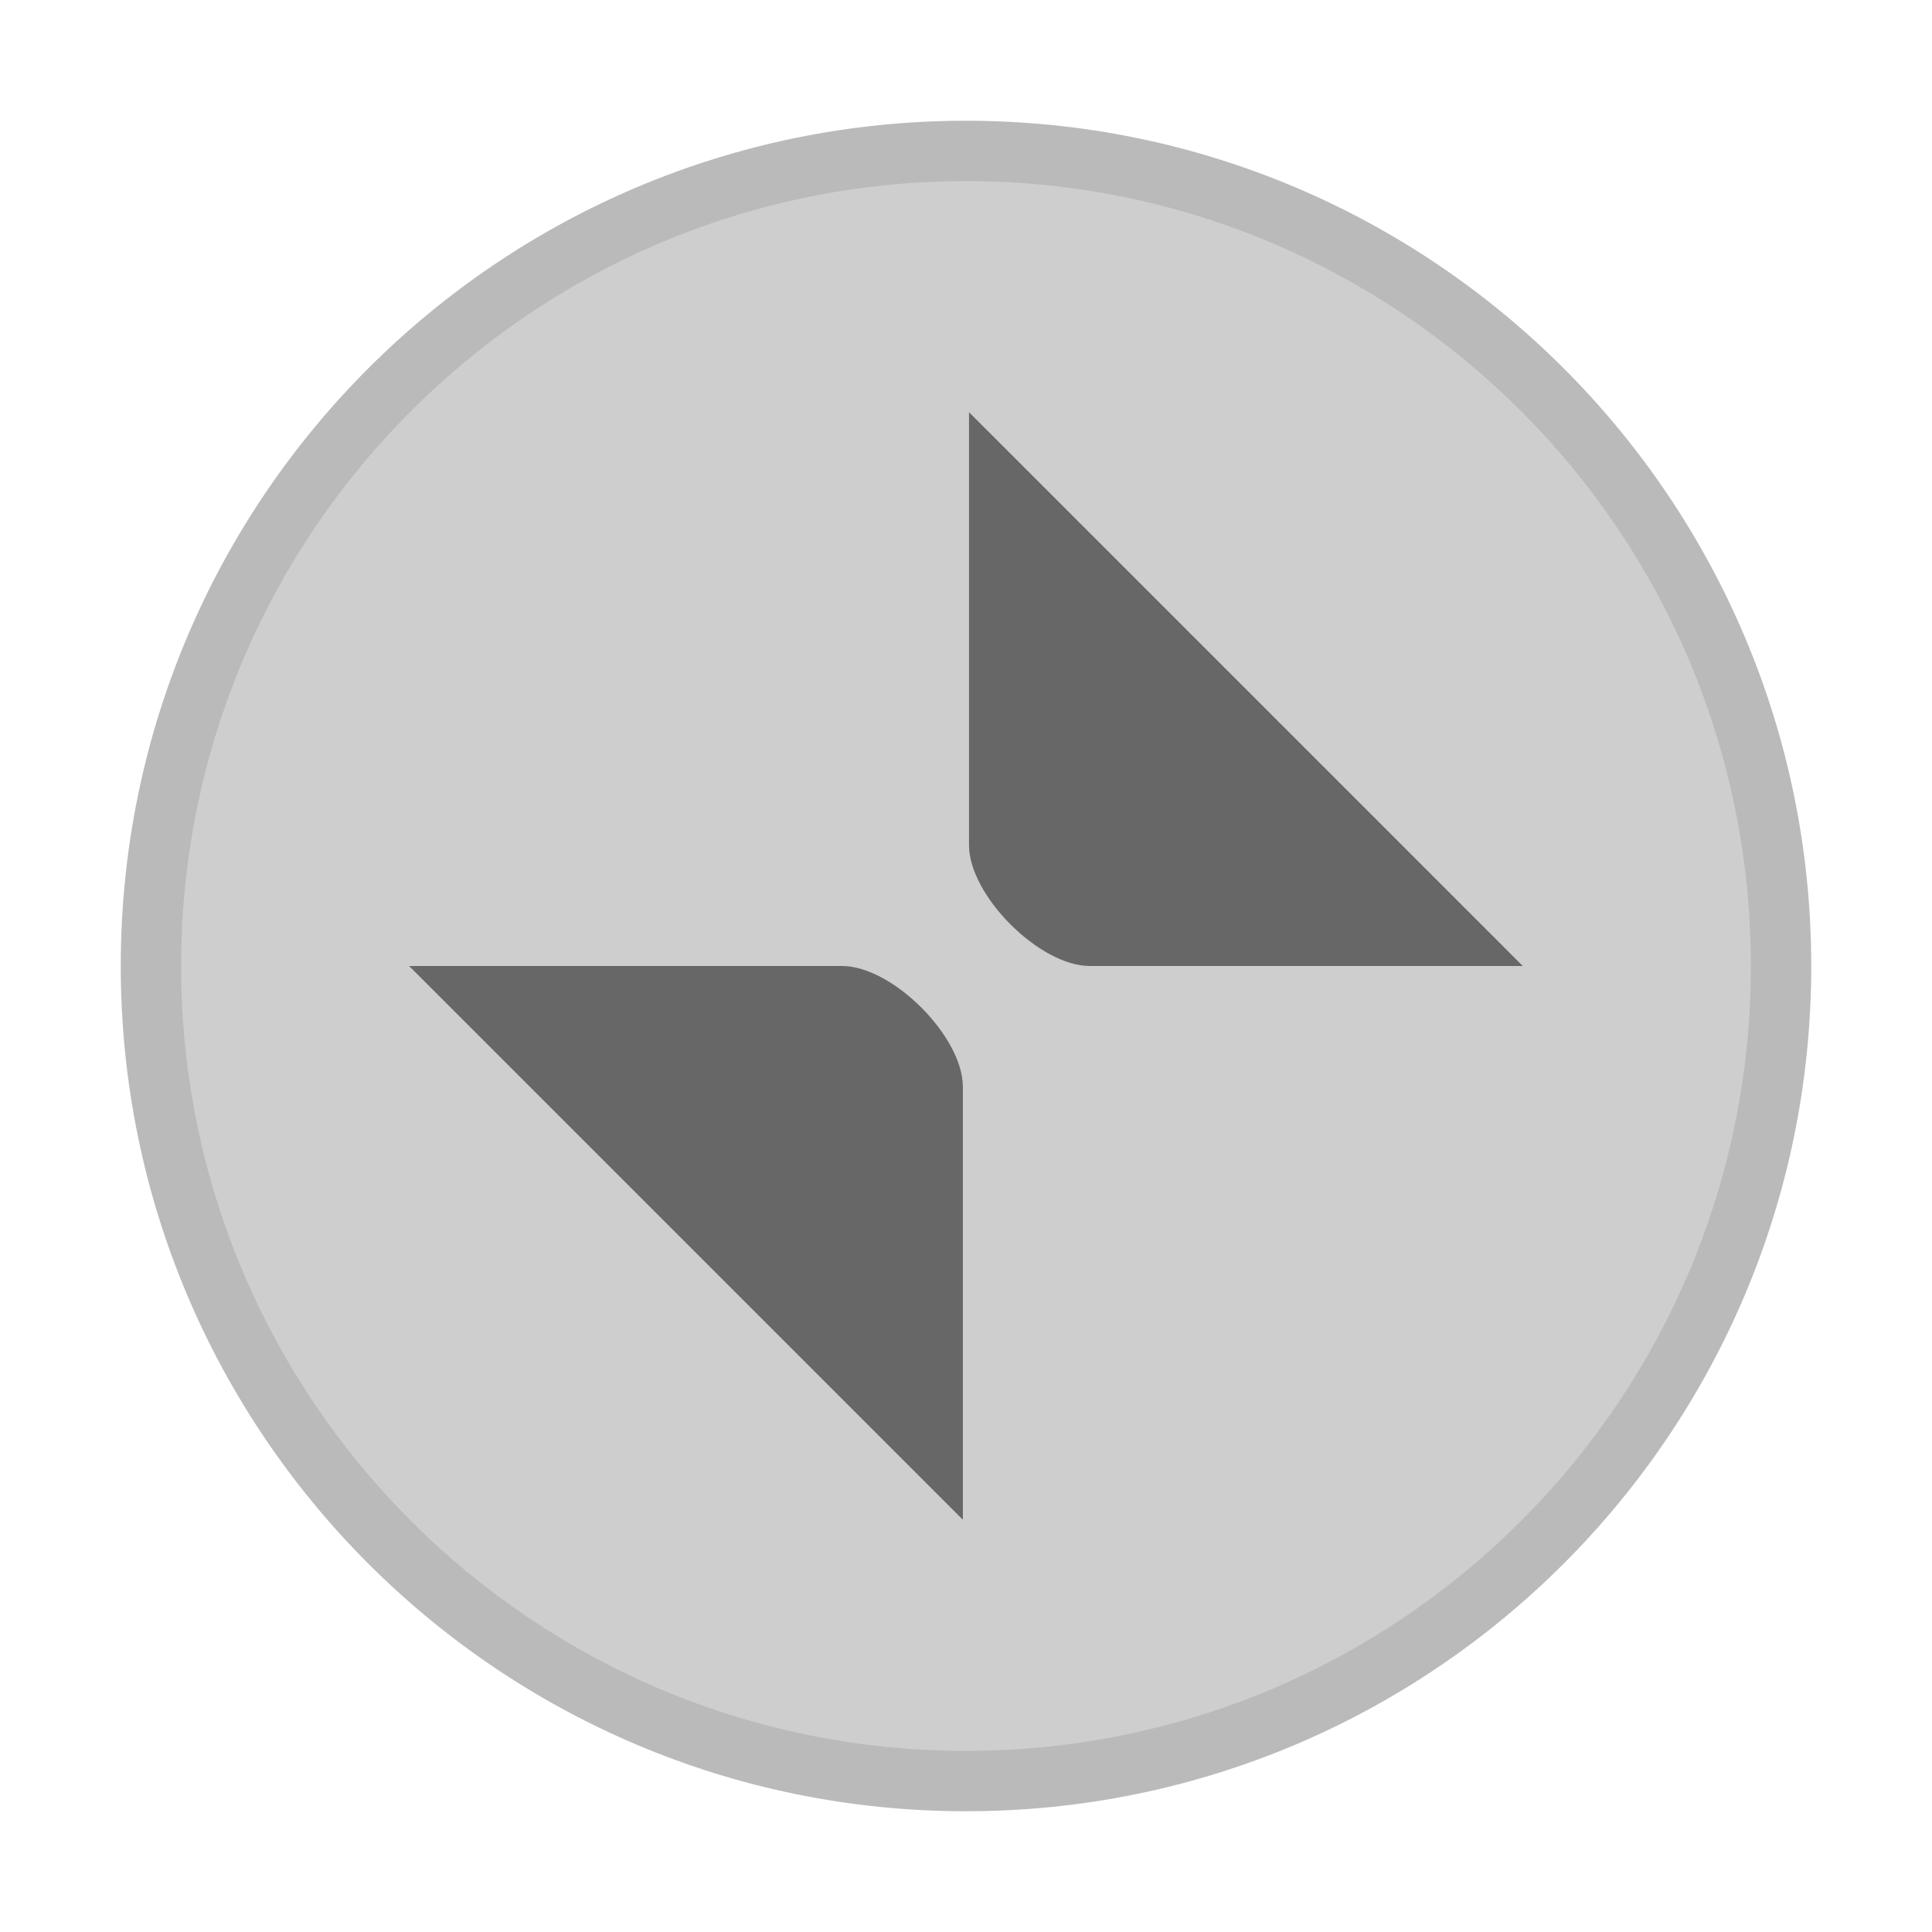
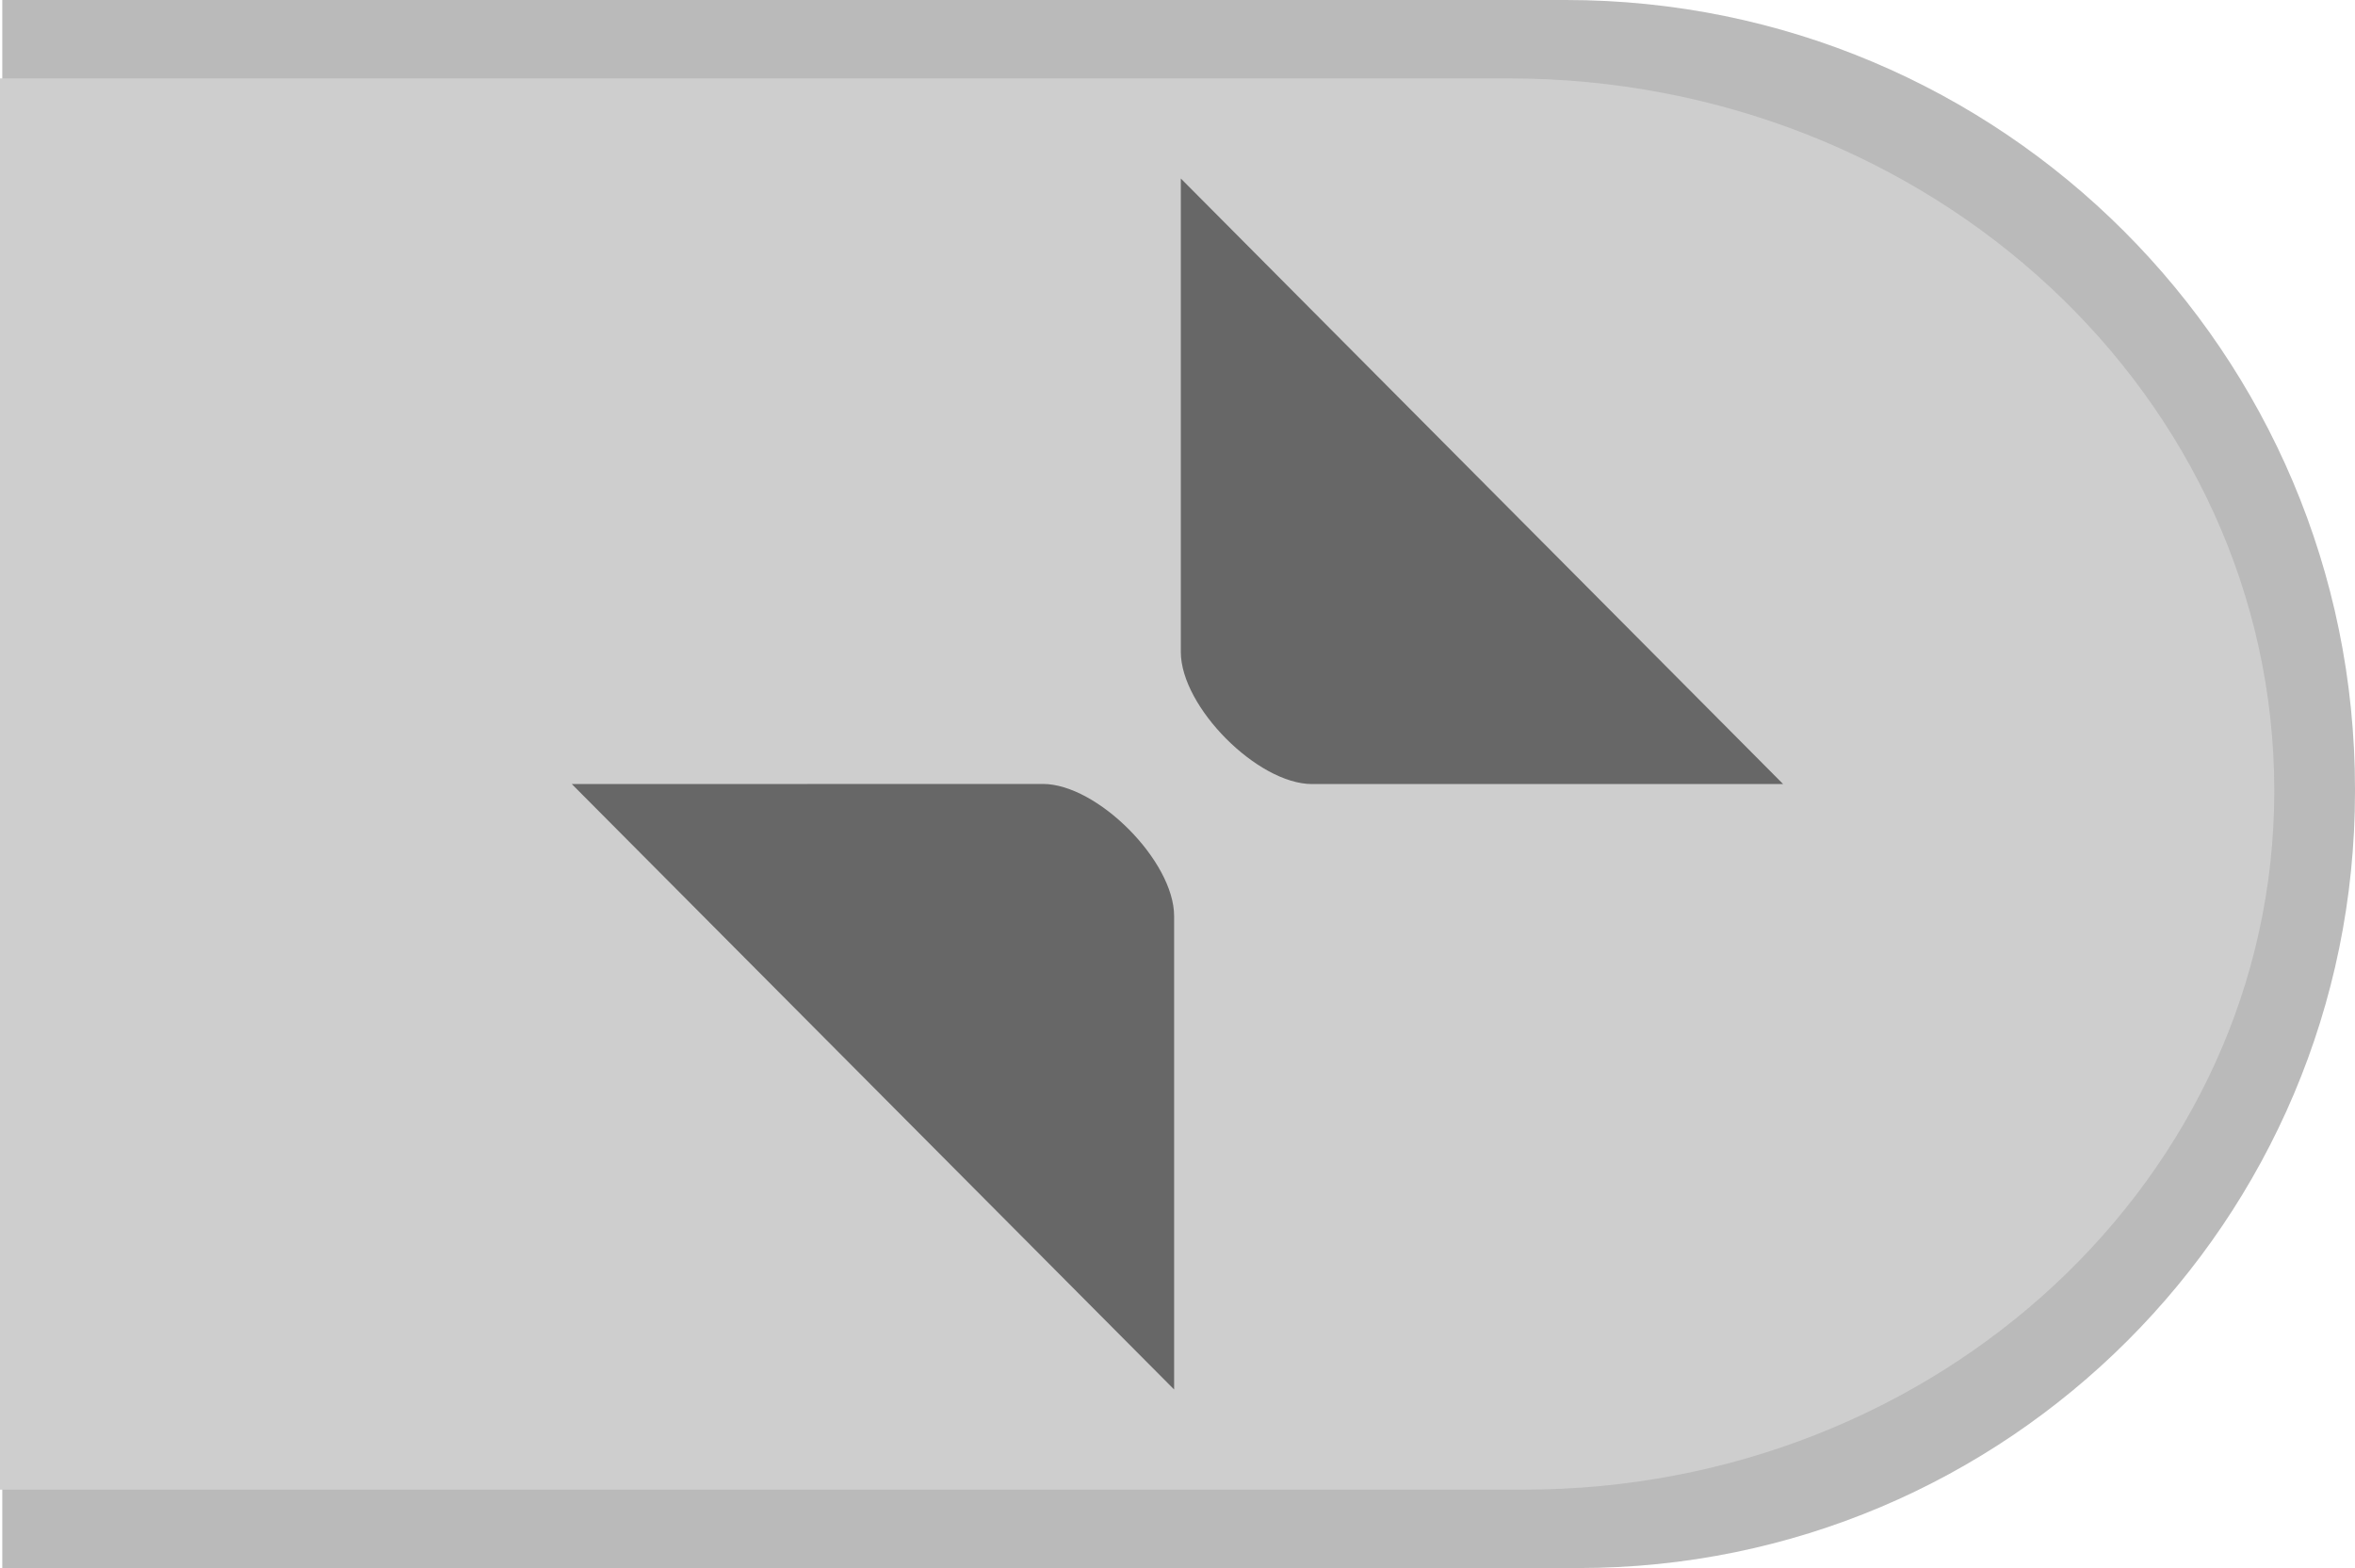
- <svg xmlns="http://www.w3.org/2000/svg" width="16" height="16" version="1.1">
-   <g id="titlebutton-minimize-backdrop" transform="translate(-253 268.64)">
-     <rect x="253" y="-268.64" width="16" height="16" ry="1.6931e-5" opacity="0" stroke-width=".474" style="paint-order:markers stroke fill" />
-     <g transform="translate(254,-267.64)" enable-background="new">
-       <g transform="translate(-5,-1033.4)" fill-rule="evenodd">
-         <path d="m12 1047.4c3.866 0 7-3.134 7-7s-3.134-7-7-7c-3.866 0-7 3.134-7 7s3.134 7 7 7" fill="#bababa" />
-         <path d="m12 1046.9c3.59 0 6.5-2.91 6.5-6.5 0-3.59-2.91-6.5-6.5-6.5-3.59 0-6.5 2.91-6.5 6.5 0 3.59 2.91 6.5 6.5 6.5" fill="#cecece" />
-       </g>
+ <svg xmlns="http://www.w3.org/2000/svg" width="20mm" height="13.32mm" viewBox="0 0 20 13.32" version="1.1" id="svg1">
+   <defs id="defs1" />
+   <g id="layer1" transform="translate(-167.0508,-24.26607)">
+     <g id="g128" transform="translate(0,0.4485832)">
+       <path style="fill:#bababa;fill-opacity:1;stroke-width:0.265" id="path97" width="60" height="40" x="129.954" y="72.3" d="m 129.954,72.3 h 39.876 a 20.124,20.124 45 0 1 20.124,20.124 v 0.072 A 19.804,19.804 135 0 1 170.15,112.3 h -40.196 z" transform="matrix(0.3330096,0,0,0.3330096,123.7942,-0.2591049)" />
+       <path style="fill:#cecece;fill-opacity:1;stroke-width:0.265" id="path98" width="60" height="40" x="129.954" y="72.3" transform="matrix(0.3219093,0,0,0.2997086,125.2173,2.814574)" d="m 129.954,72.3 h 39.804 A 20.196,20.196 45 0 1 189.954,92.496 19.804,19.804 135 0 1 170.15,112.3 h -40.196 z" />
+       <path d="m 177.079,25.334 v 4.022 c 0,0.466 0.652,1.122 1.115,1.122 h 4 z m -5.172,5.144 5.115,5.143 v -4.022 c 0,-0.466 -0.652,-1.122 -1.115,-1.122 z" opacity="0.5" stroke-width="4.227" id="path95" />
    </g>
  </g>
-   <path d="m8.025 3.414v3.586c0 0.416 0.584 1 1 1h3.586zm-4.637 4.586 4.586 4.586v-3.586c0-0.416-0.584-1-1-1z" opacity=".5" stroke-width="3.78" />
</svg>
